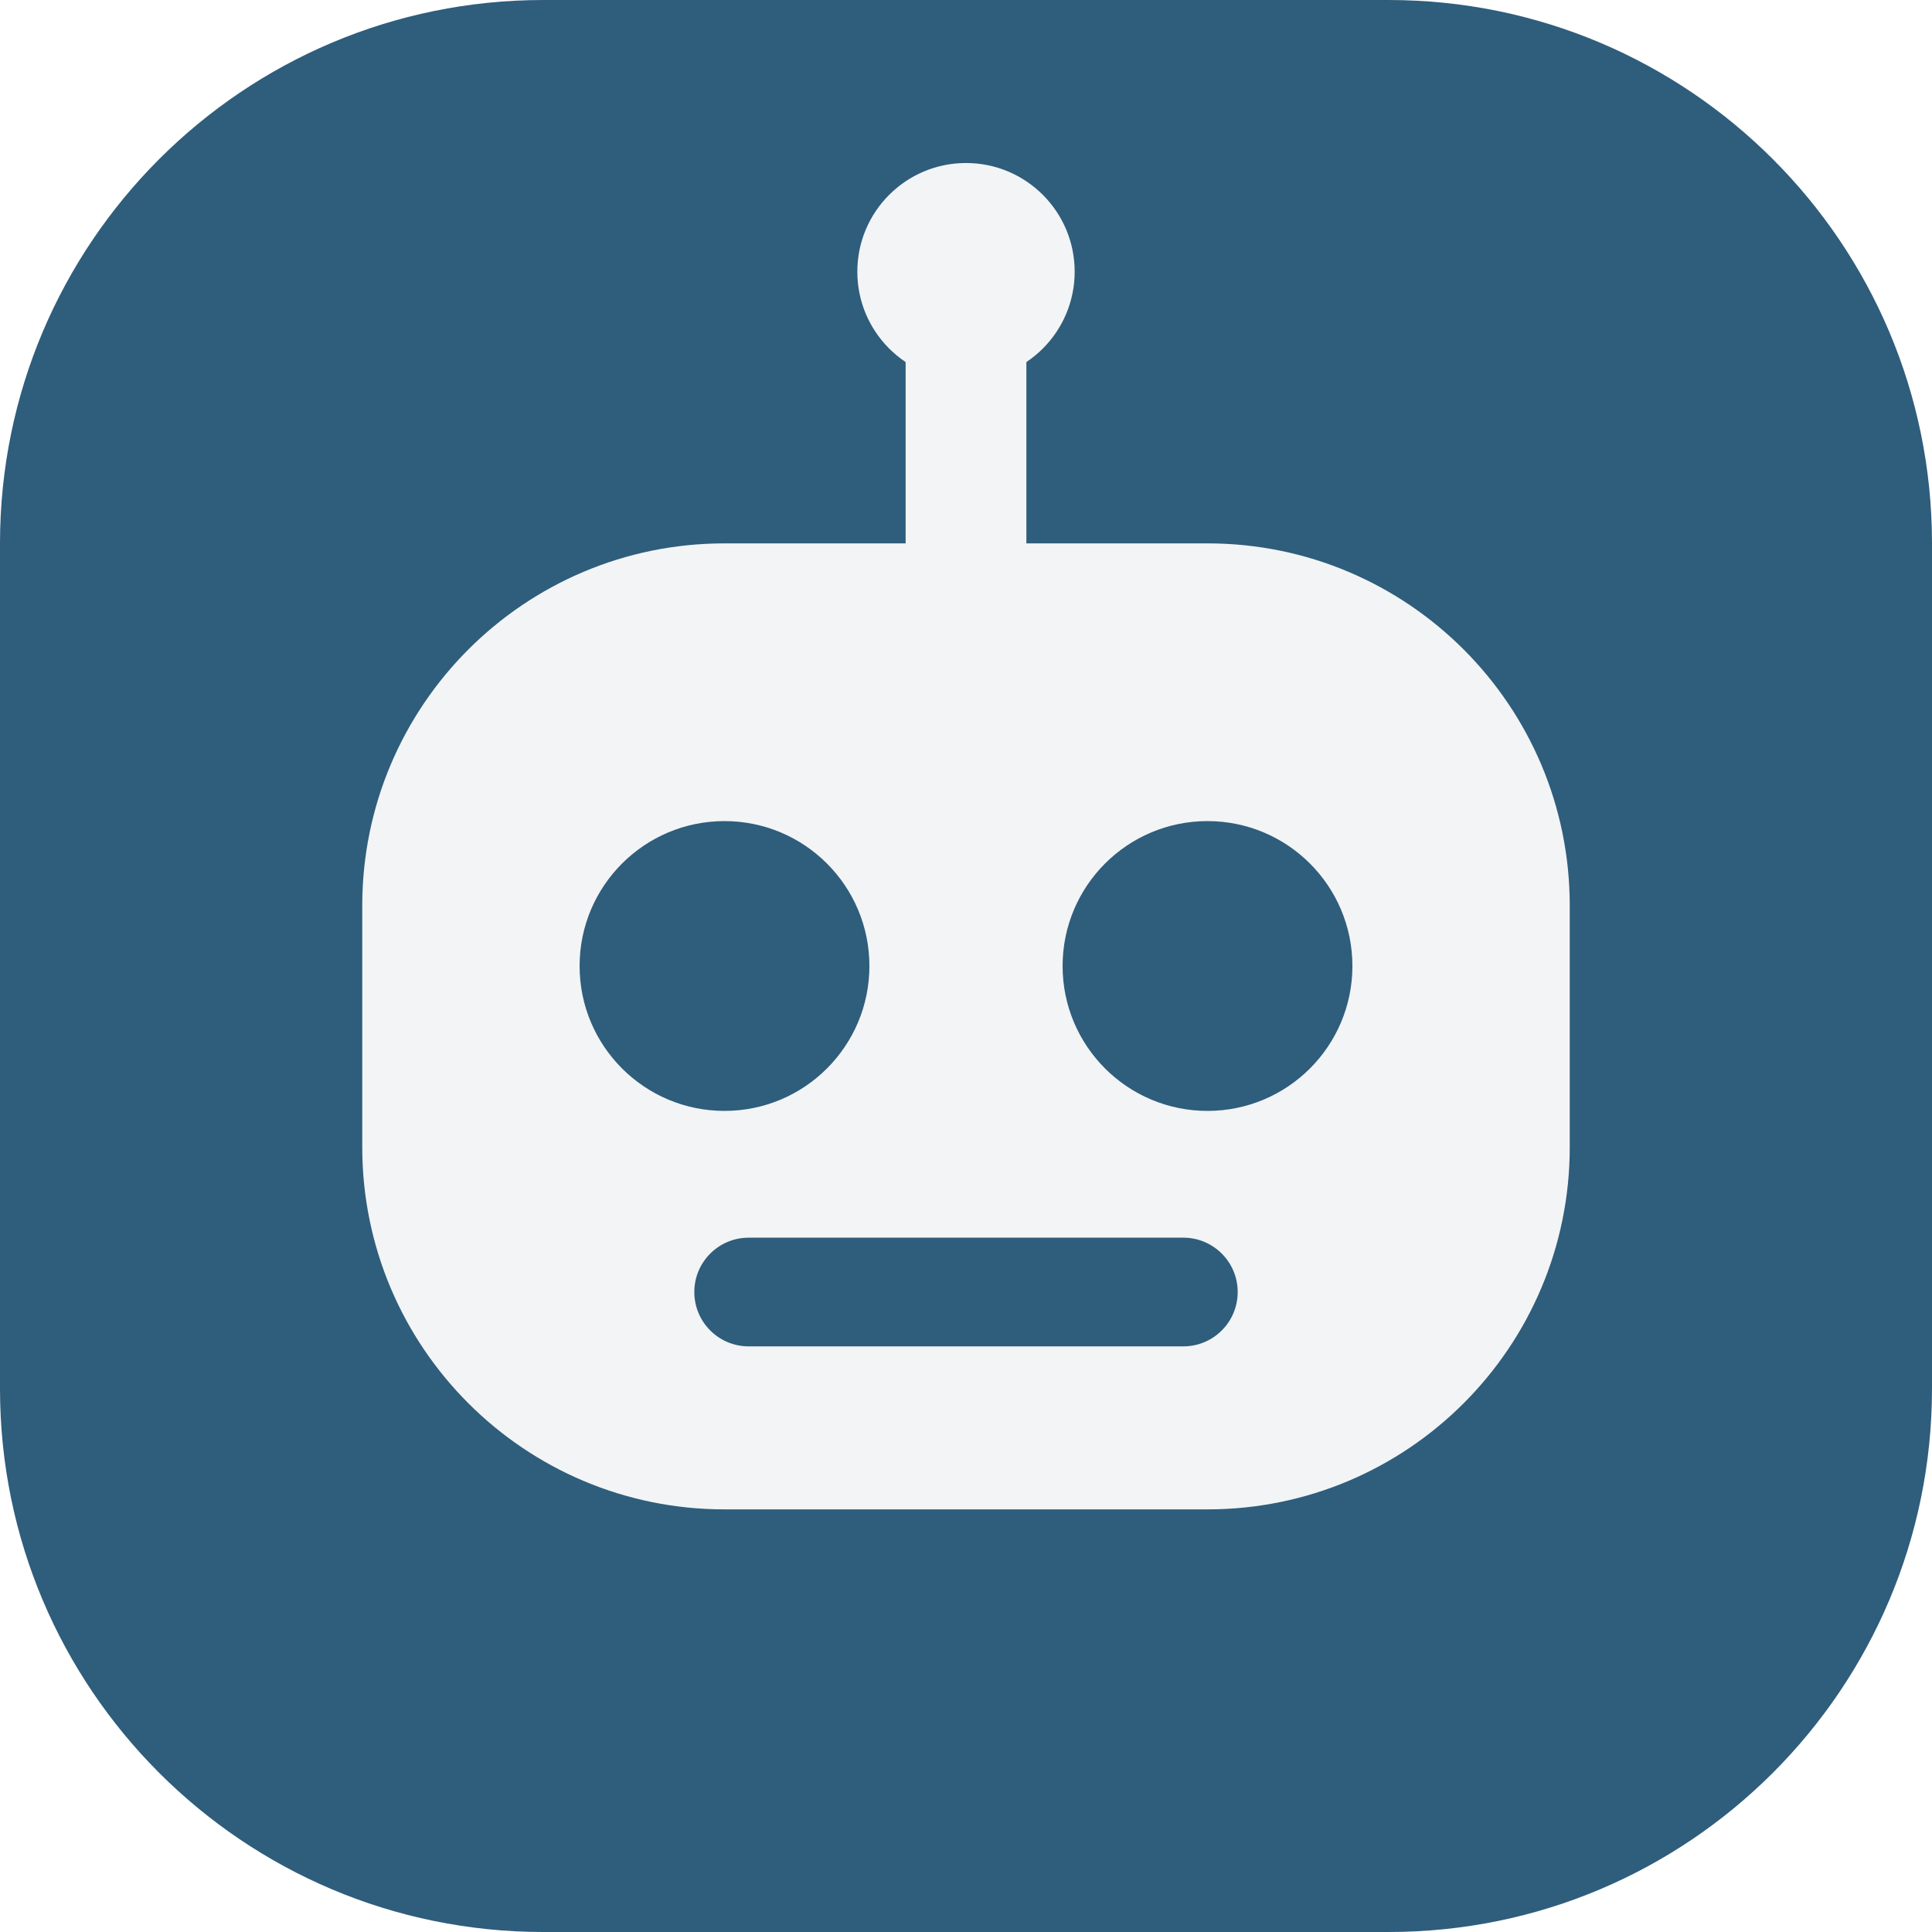
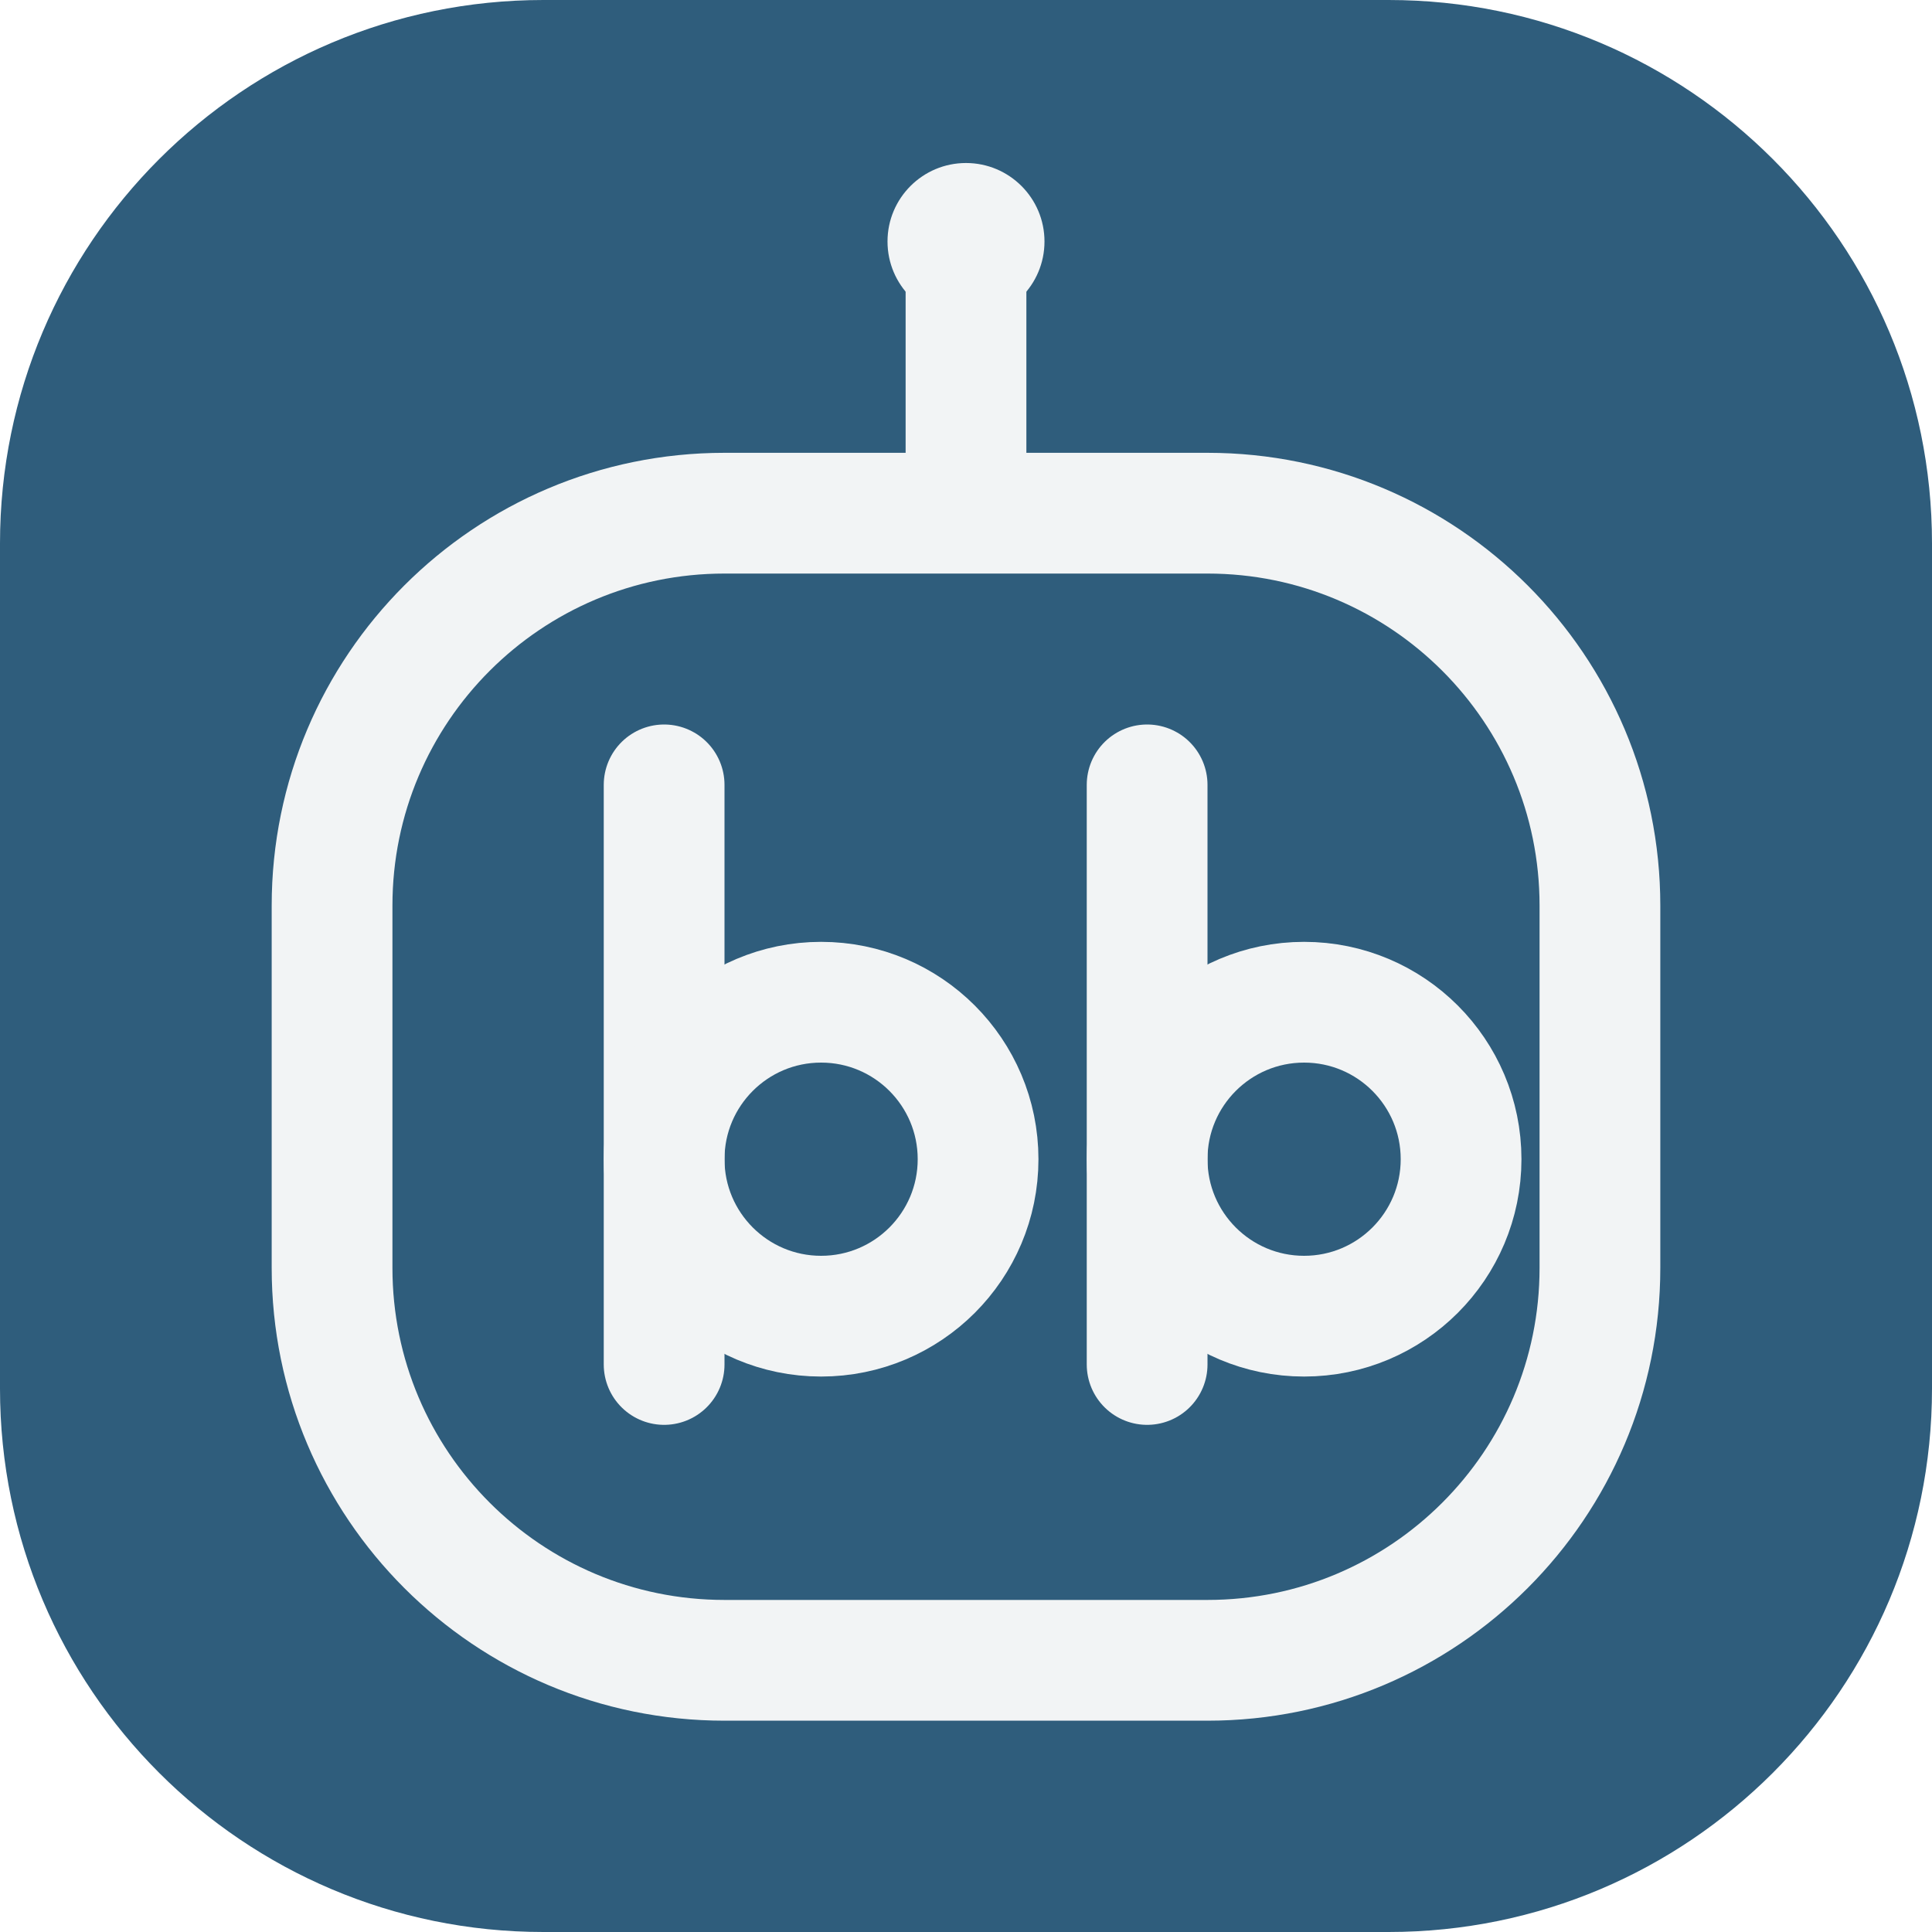
<svg xmlns="http://www.w3.org/2000/svg" viewBox="0 0 32 32">
  <rect width="32" height="32" rx="9" fill="#2f5d7c" />
-   <line x1="16" y1="5" x2="16" y2="9" stroke="#f2f4f5" stroke-width="2" stroke-linecap="round" />
-   <circle cx="16" cy="4.5" r="1.8" fill="#f2f4f5" />
-   <rect x="6" y="9" width="20" height="16" rx="6" fill="#f2f4f5" />
-   <circle cx="12" cy="16" r="2.4" fill="#2f5d7c" />
-   <circle cx="20" cy="16" r="2.4" fill="#2f5d7c" />
-   <rect x="11.5" y="20.5" width="9" height="1.8" rx=".9" fill="#2f5d7c" />
+   <g fill="none" stroke="#f2f4f5" stroke-linecap="round" stroke-linejoin="round">
+     <path d="M16 4.5v3.5" stroke-width="2" />
+     <circle cx="16" cy="4" r="1.3" fill="#f2f4f5" stroke="none" />
+     <rect x="5.5" y="8.5" width="21" height="19" rx="6.5" stroke-width="2" />
+     <g id="b" stroke-width="2">
+       <path d="M11 13v9.6" />
+       <circle cx="13.6" cy="19.2" r="2.6" />
+     </g>
+     <use href="#b" x="8" />
+   </g>
</svg>
